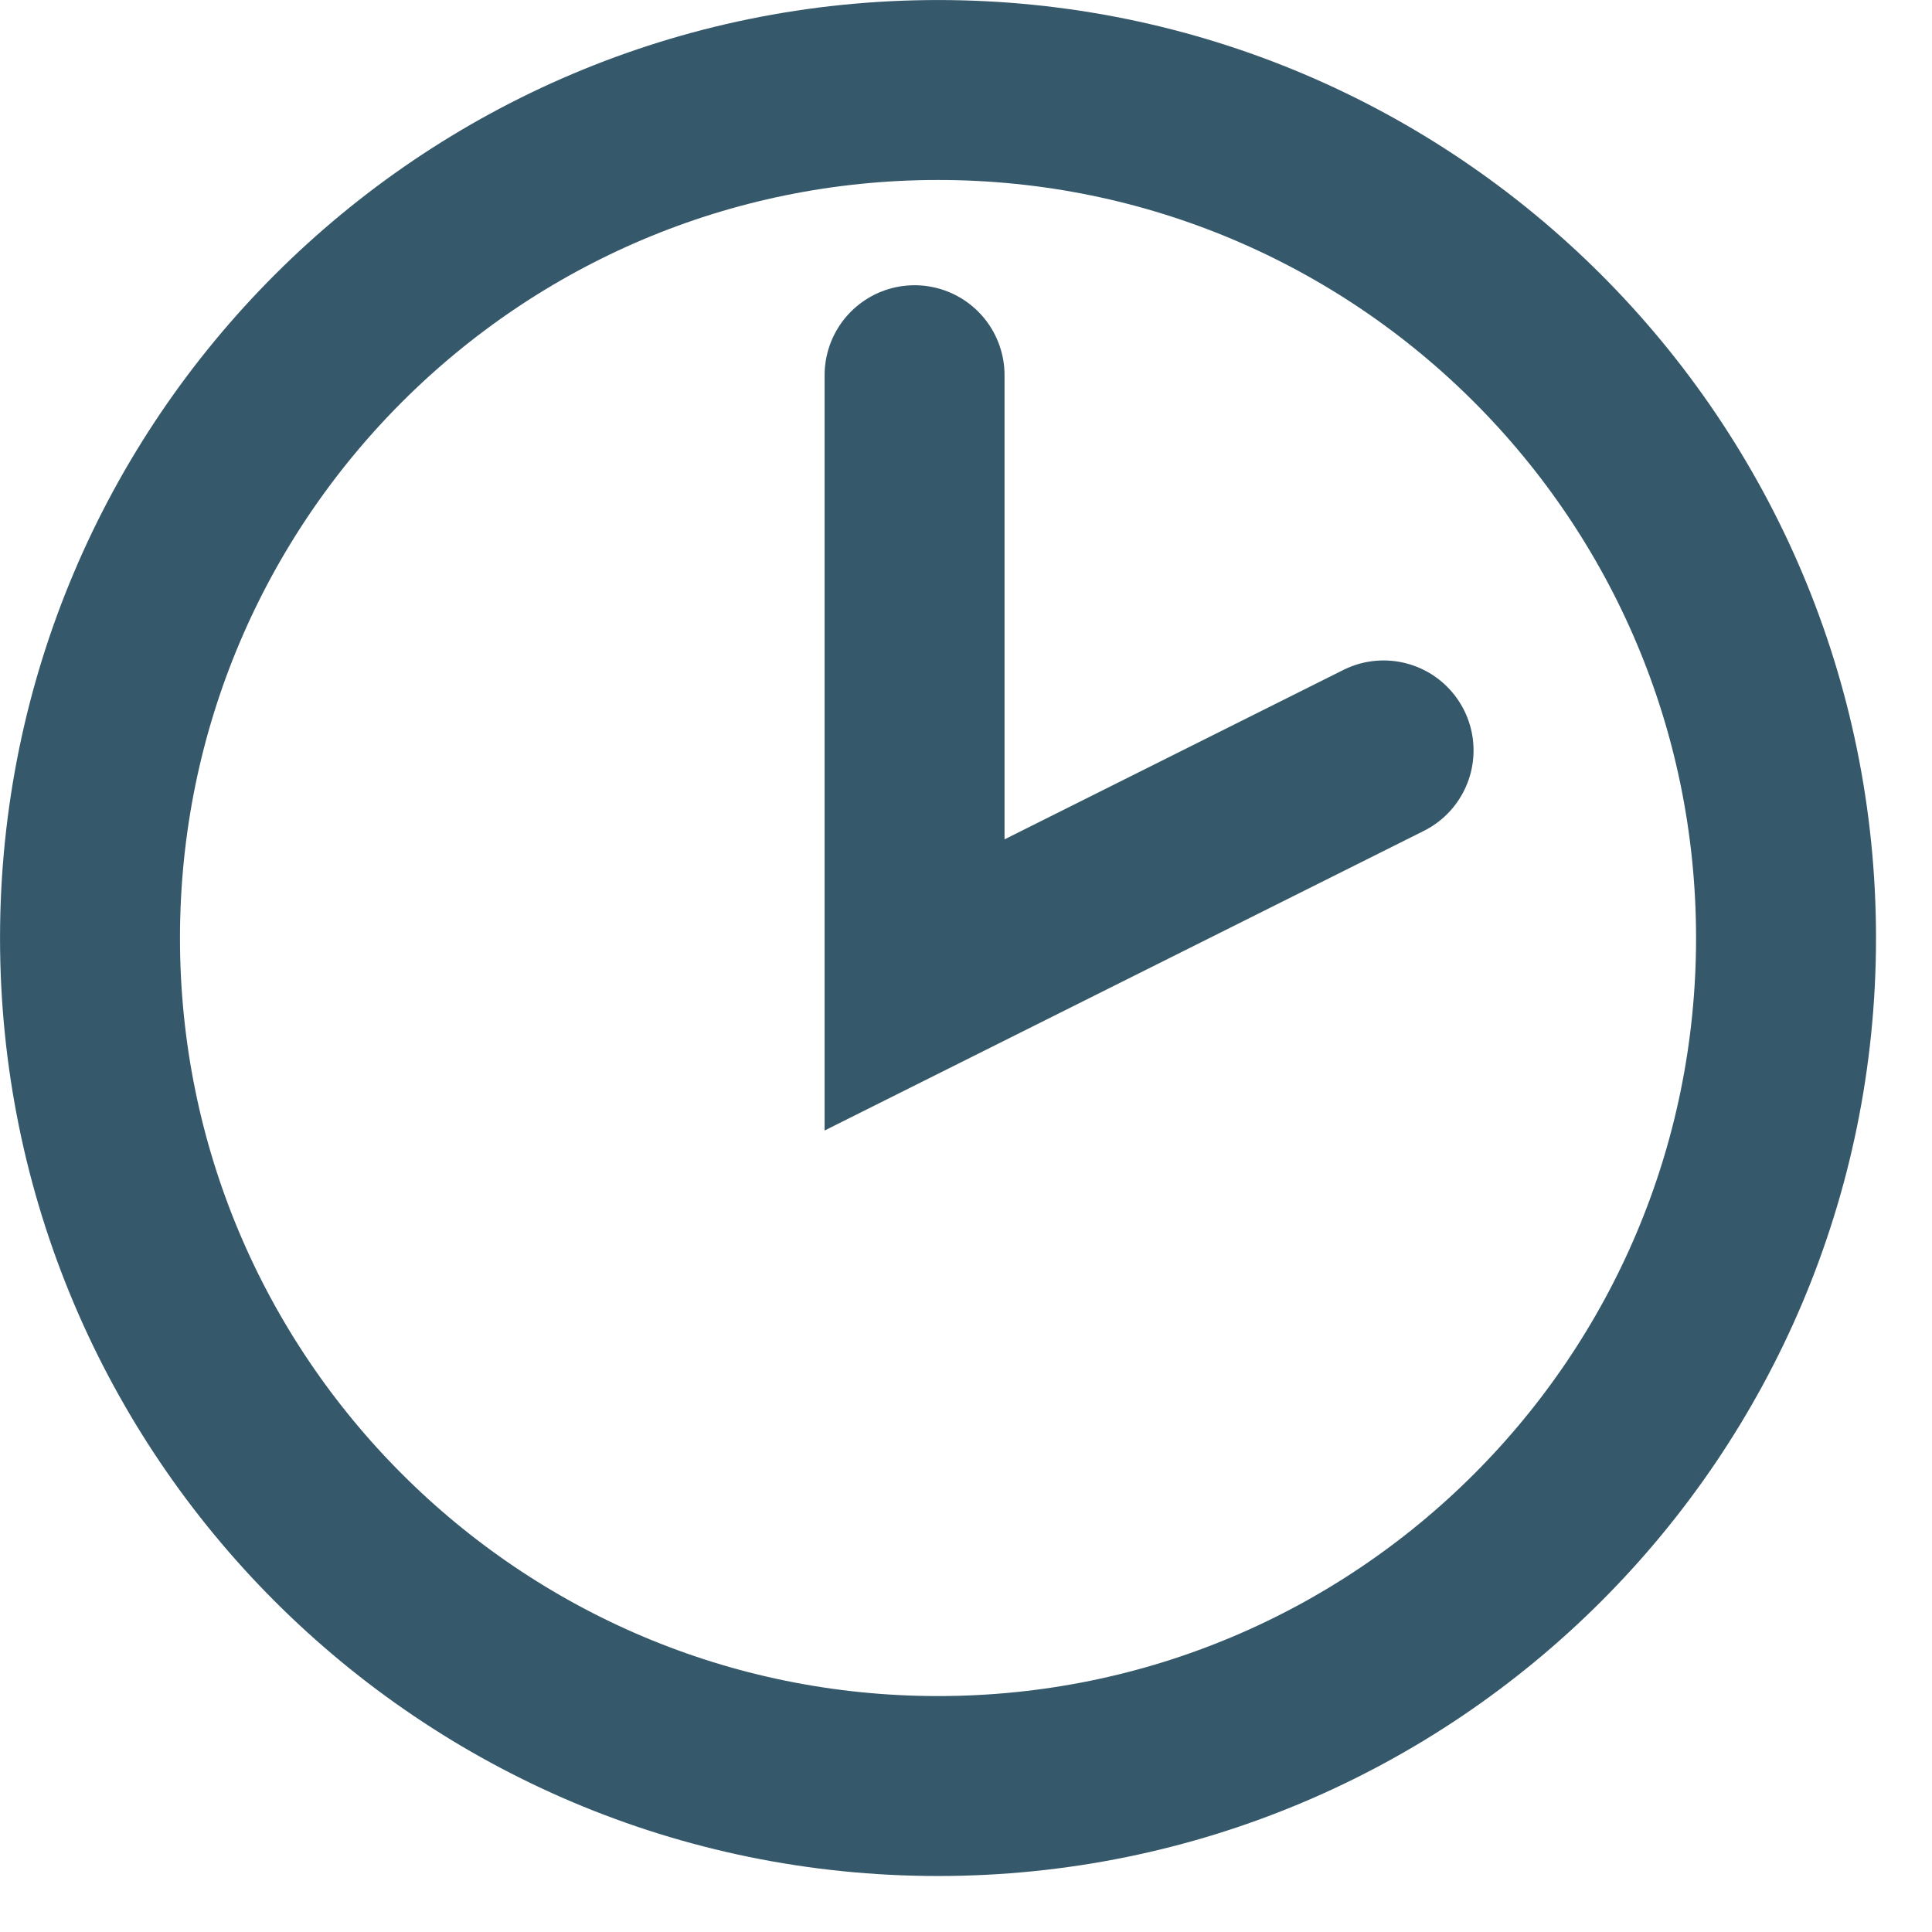
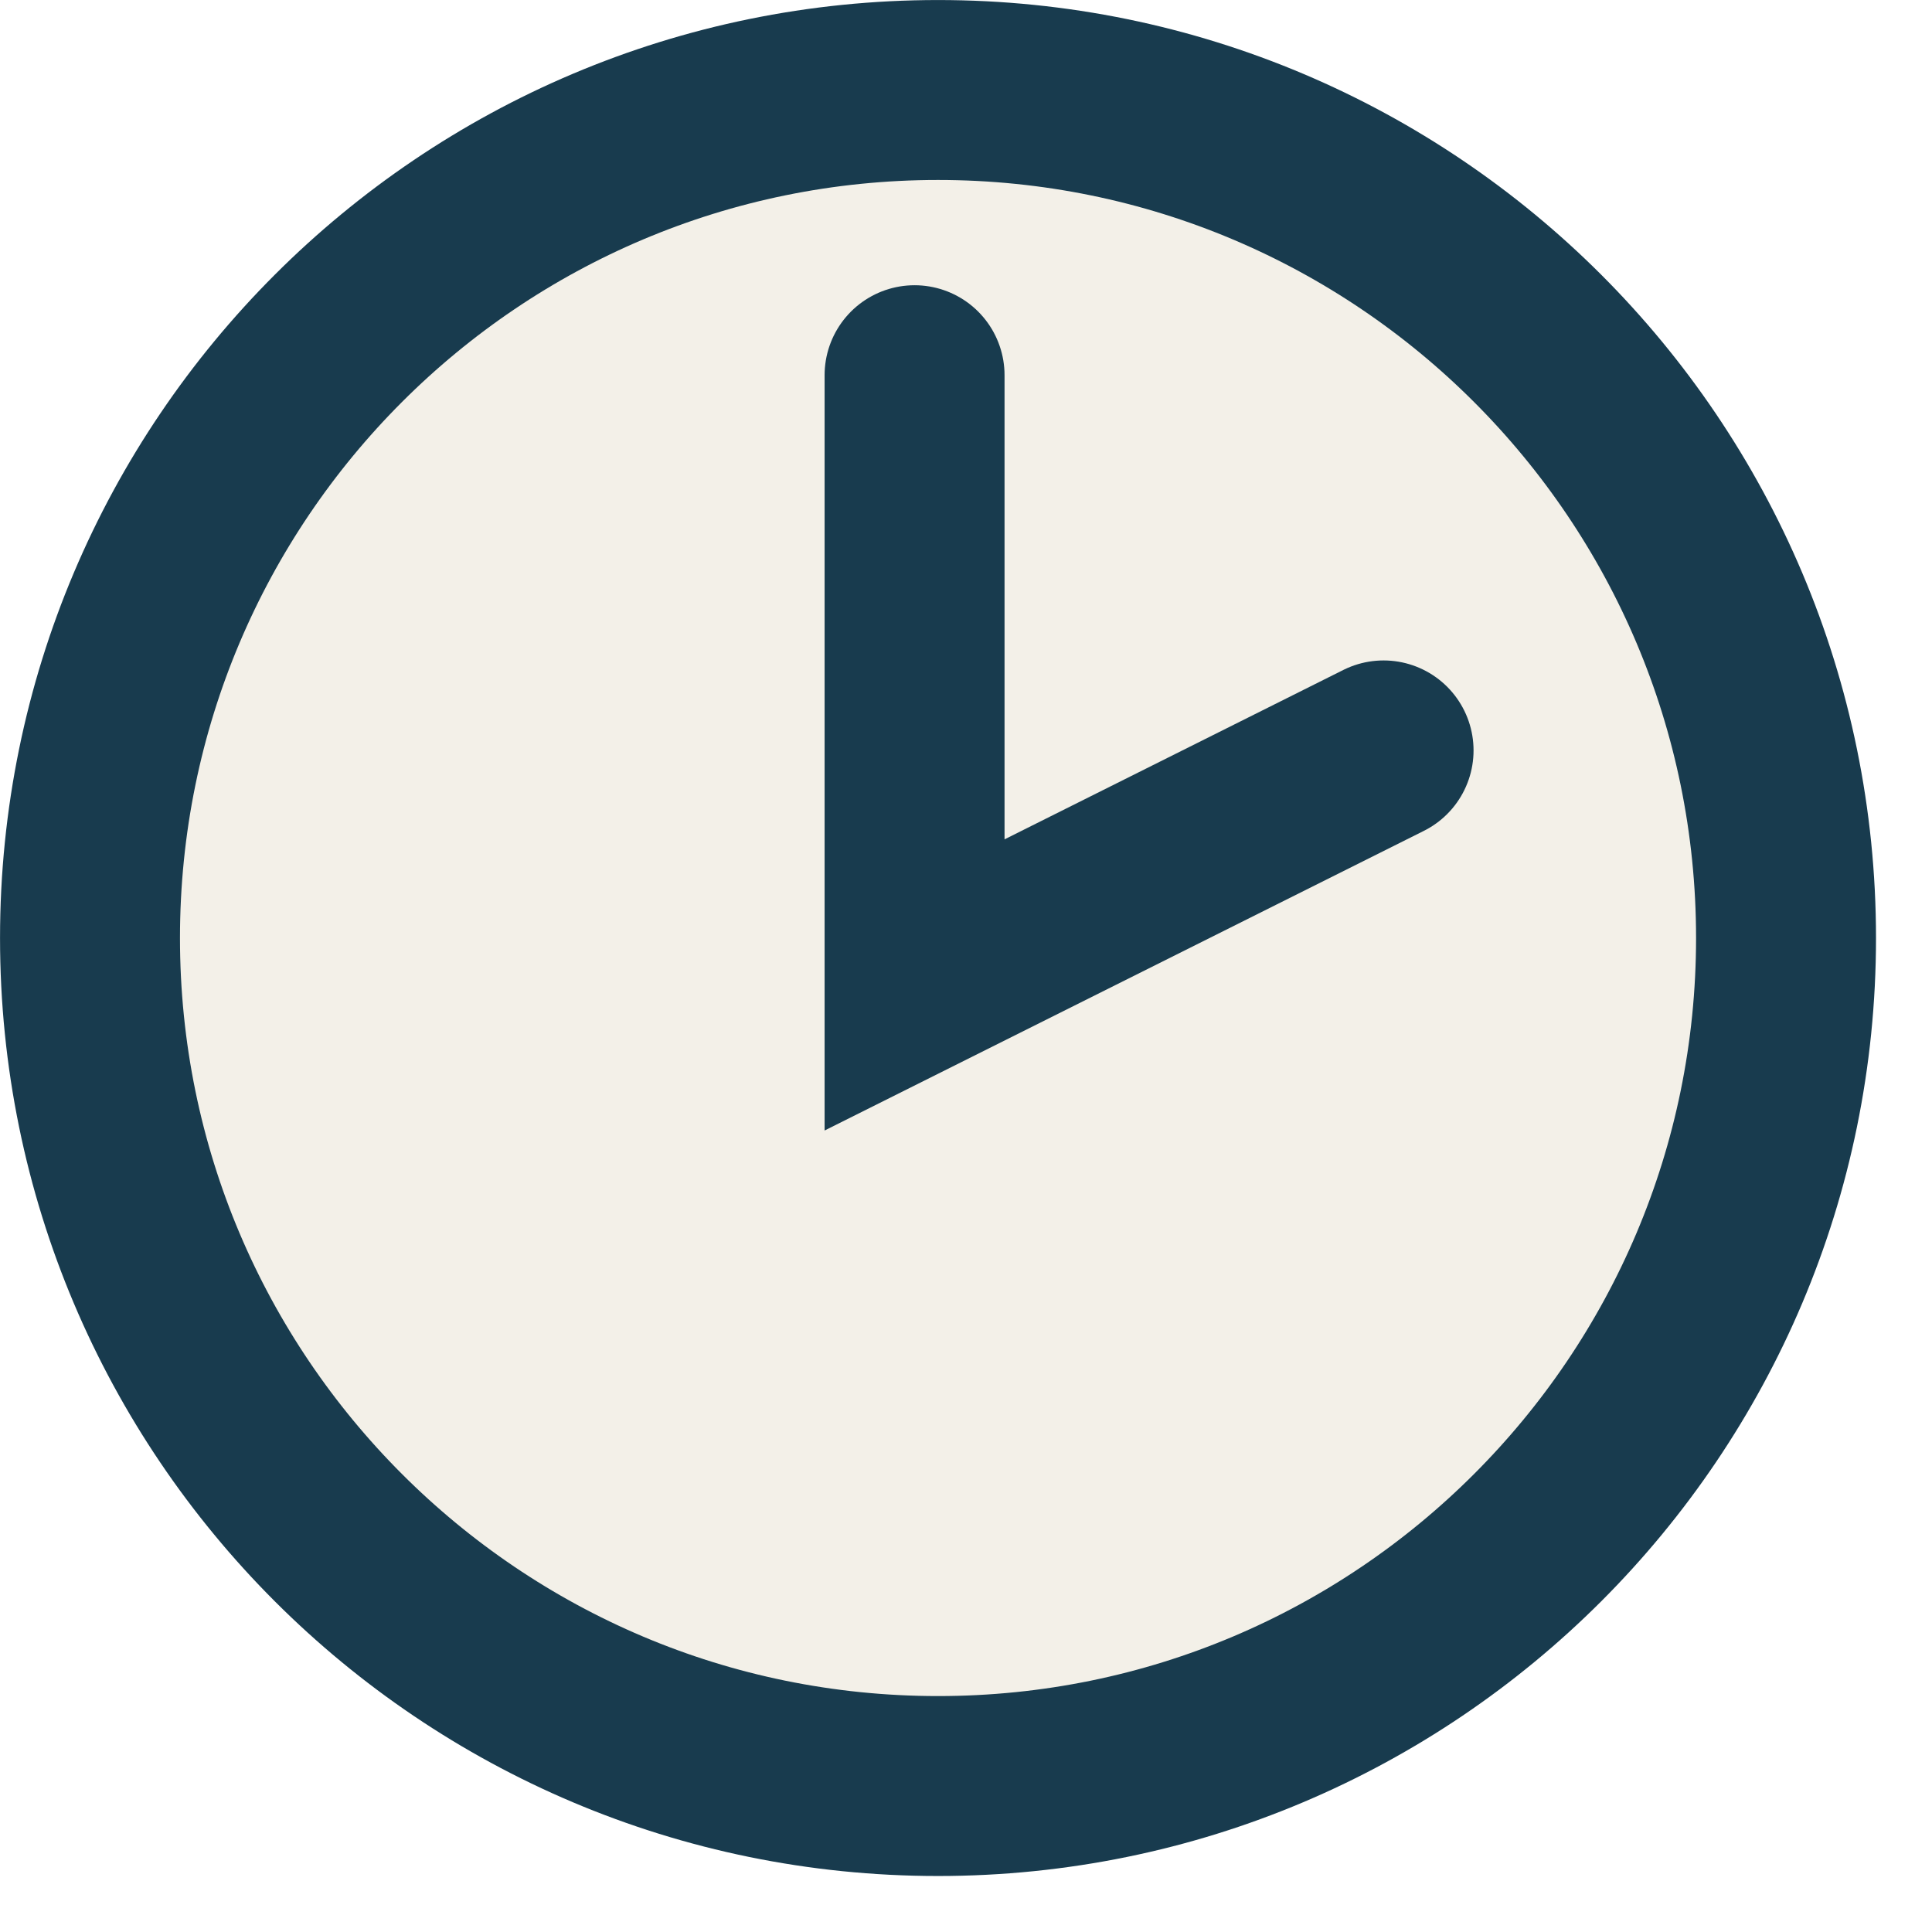
<svg xmlns="http://www.w3.org/2000/svg" width="29" height="29" viewBox="0 0 29 29" fill="none">
-   <path d="M13.728 5.632V14.784L20.768 11.264" stroke="#35586B" stroke-width="2.701" stroke-linecap="round" />
-   <circle cx="14.08" cy="14.08" r="12.729" stroke="#35586B" stroke-width="2.701" />
+   <circle cx="14.08" cy="14.08" r="12.729" fill="#F3F0E8" stroke="#183B4E" stroke-width="2.701" />
+   <path d="M13.728 5.632V14.784L20.768 11.264" stroke="#183B4E" stroke-width="2.701" stroke-linecap="round" />
</svg>
